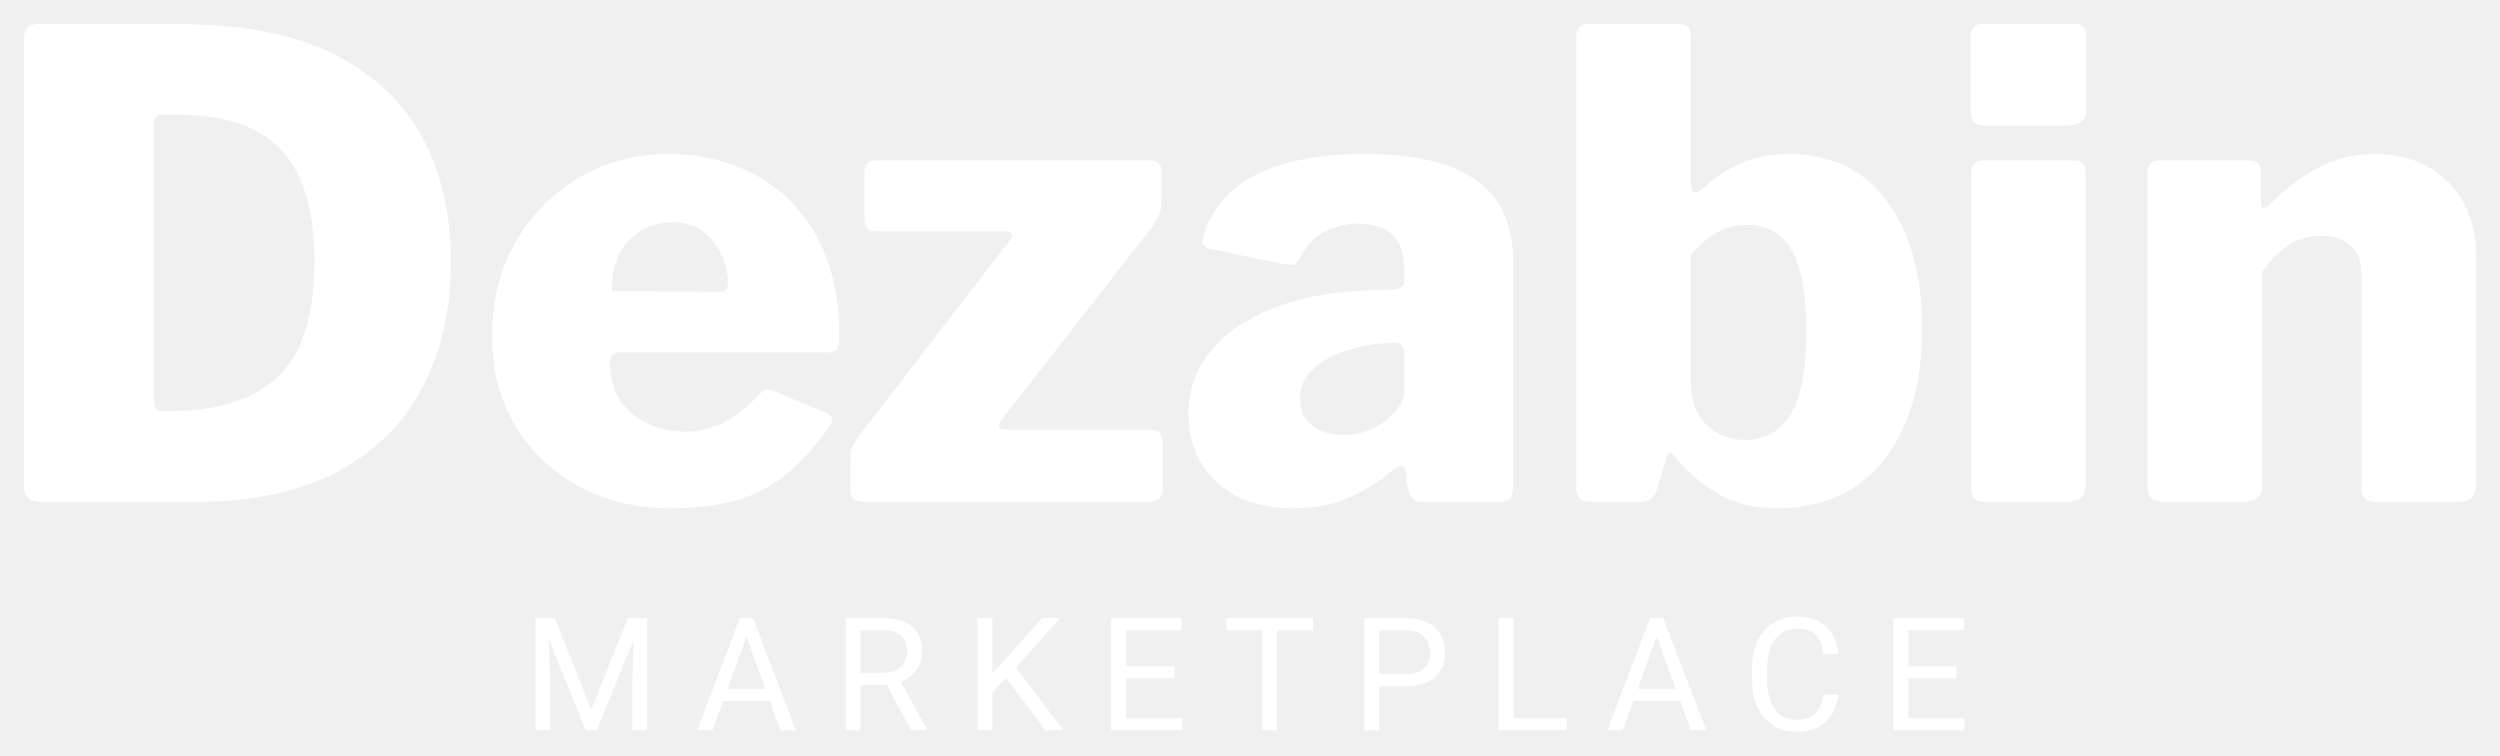
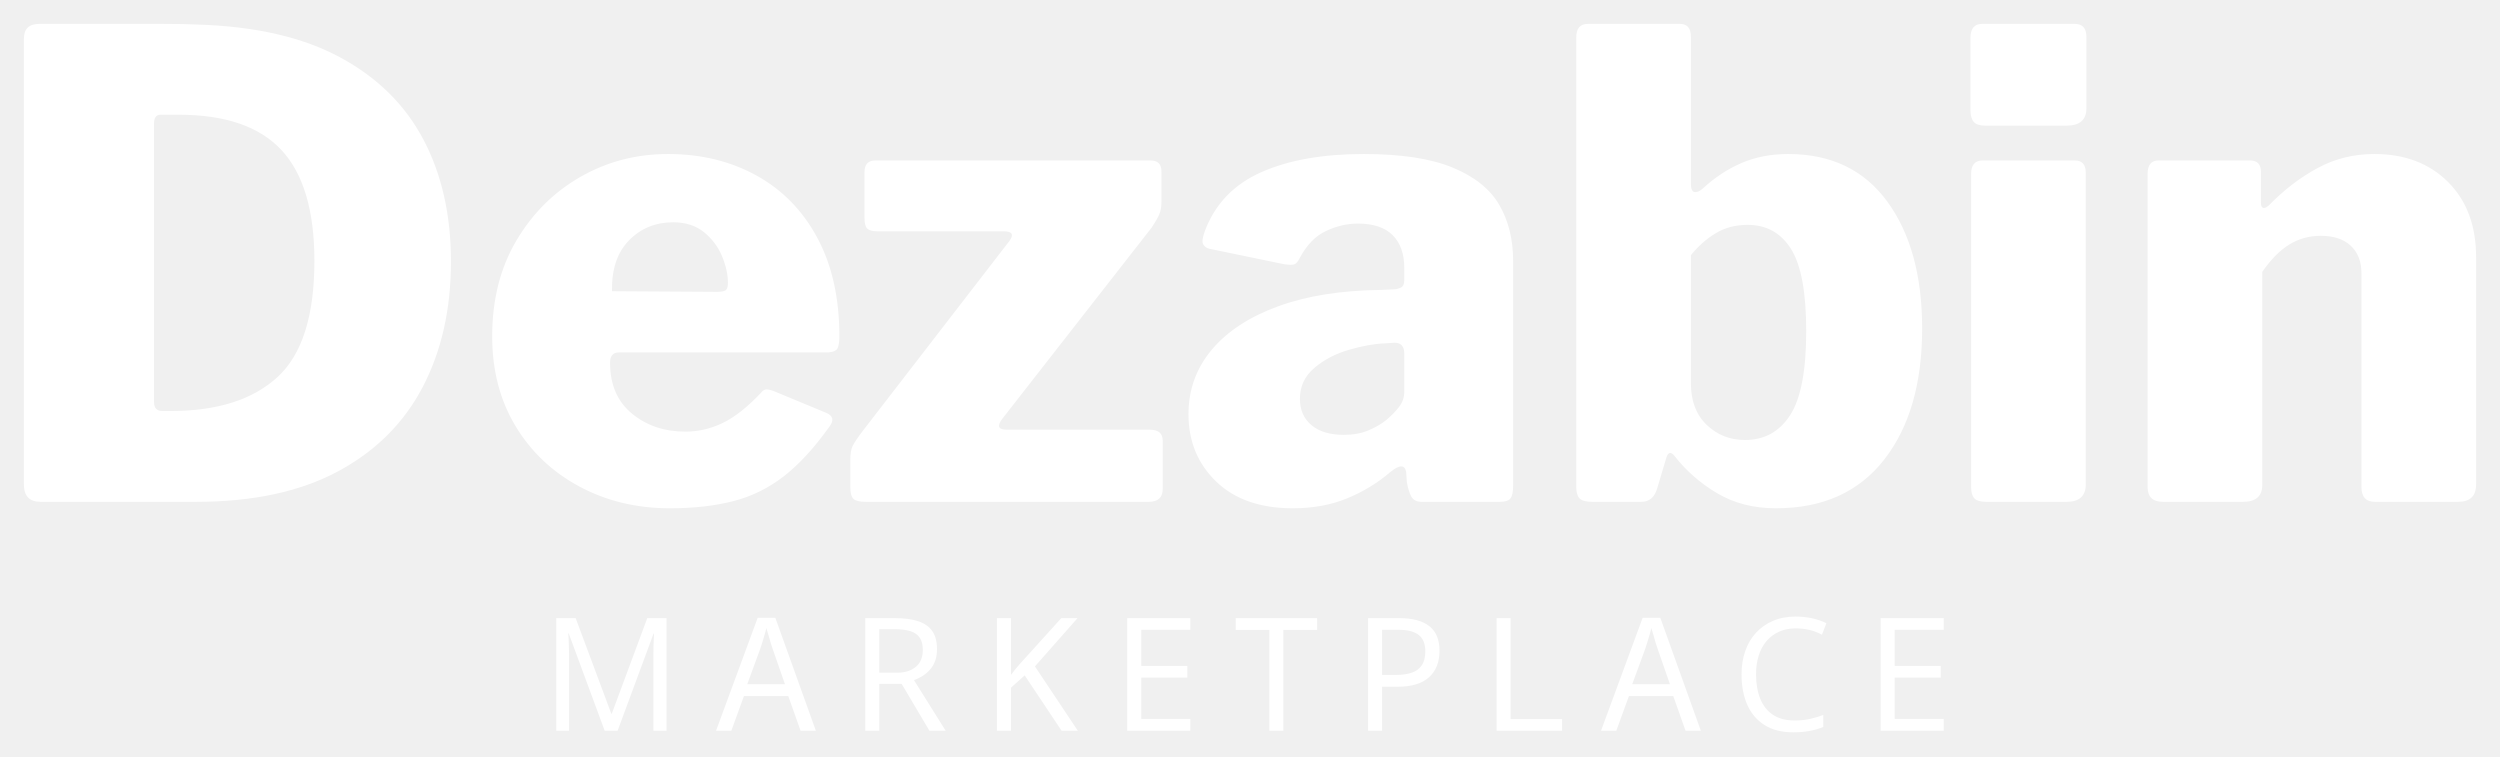
- <svg xmlns="http://www.w3.org/2000/svg" viewBox="-37.1 -37.1 3881.2 1173.14">
+ <svg xmlns="http://www.w3.org/2000/svg" viewBox="-37.1 -37.1 3881.2 1174.01">
  <g fill="#ffffff">
    <path d="M267 742L26 742Q0 742 0 715L0 715L0 23Q0 0 24 0L24 0Q48 0 81 0Q114 0 149.5 0Q185 0 217 0Q249 0 269 1L269 1Q404 5 491 52Q578 99 620.5 180Q663 261 663 369L663 369Q663 480 619 564Q575 648 487 695Q399 742 267 742L267 742M215 601L215 601L228 601Q336 601 393.5 548.5Q451 496 451 368L451 368Q451 251 400 196Q349 141 240 141L240 141L212 141Q202 141 202 155L202 155L202 587Q202 601 215 601" />
    <path d="M910 526L910 526Q910 577 944 605Q978 633 1027 633L1027 633Q1057 633 1085 619.5Q1113 606 1145 572L1145 572Q1148 568 1152 567.5Q1156 567 1164 570L1164 570L1246 604Q1262 611 1250 626L1250 626Q1215 675 1179.5 702.5Q1144 730 1101 741Q1058 752 1003 752L1003 752Q925 752 862 718Q799 684 763 624Q727 564 727 485L727 485Q727 400 764.5 336.5Q802 273 864 237.5Q926 202 1000 202L1000 202Q1077 202 1137.5 235.5Q1198 269 1232 332.5Q1266 396 1266 485L1266 485Q1266 497 1263.5 503Q1261 509 1249 510L1249 510L924 510Q910 510 910 526M913 415L1076 416Q1086 416 1089.5 413.5Q1093 411 1093 402L1093 402Q1093 383 1084 361Q1075 339 1056 323.5Q1037 308 1008 308L1008 308Q967 308 939.5 336Q912 364 913 415L913 415M1746 742L1307 742Q1293 742 1288 737.5Q1283 733 1283 719L1283 719L1283 677Q1283 663 1286.5 655.5Q1290 648 1303 631L1303 631L1530 337Q1541 322 1521 322L1521 322L1325 322Q1314 322 1309.5 318Q1305 314 1305 301L1305 301L1305 230Q1305 212 1322 212L1322 212L1749 212Q1766 212 1766 229L1766 229L1766 277Q1766 288 1762.5 296Q1759 304 1751 316L1751 316L1519 613Q1506 630 1526 630L1526 630L1748 630Q1768 630 1768 647L1768 647L1768 722Q1768 742 1746 742L1746 742M2121 696L2121 696Q2092 721 2054.5 736.5Q2017 752 1970 752L1970 752Q1894 752 1851 710.5Q1808 669 1808 606L1808 606Q1808 549 1844 506Q1880 463 1947 438.5Q2014 414 2107 413L2107 413L2128 412Q2132 412 2137.5 409.5Q2143 407 2143 398L2143 398L2143 379Q2143 346 2125 328Q2107 310 2071 310L2071 310Q2046 310 2021.5 321.5Q1997 333 1981 363L1981 363Q1977 371 1973 373Q1969 375 1956 373L1956 373L1840 349Q1833 347 1830.5 341.5Q1828 336 1834 320L1834 320Q1858 258 1921.5 230Q1985 202 2080 202L2080 202Q2167 202 2218 223Q2269 244 2290.5 281Q2312 318 2312 368L2312 368L2312 717Q2312 731 2308 736.5Q2304 742 2291 742L2291 742L2170 742Q2158 742 2153.5 733Q2149 724 2147 711L2147 711L2146 696Q2143 678 2121 696M2143 571L2143 512Q2143 495 2128 495L2128 495L2112 496Q2088 497 2057 506Q2026 515 2003.5 534Q1981 553 1981 582L1981 582Q1981 608 1999 623Q2017 638 2049 638L2049 638Q2071 638 2087.5 631Q2104 624 2115 615L2115 615Q2127 605 2135 594.5Q2143 584 2143 571L2143 571M2511 742L2435 742Q2420 742 2415 736.5Q2410 731 2410 719L2410 719L2410 21Q2410 0 2428 0L2428 0L2571 0Q2588 0 2588 20L2588 20L2588 248Q2588 260 2593.5 261Q2599 262 2606 256L2606 256Q2634 230 2666.5 216Q2699 202 2739 202L2739 202Q2839 202 2893 276Q2947 350 2947 473L2947 473Q2947 601 2888 676.5Q2829 752 2720 752L2720 752Q2668 752 2628.5 728.5Q2589 705 2562 670L2562 670Q2554 661 2550 673L2550 673L2536 720Q2530 742 2511 742L2511 742M2588 359L2588 558Q2588 599 2612.5 622.5Q2637 646 2672 646L2672 646Q2717 646 2742 607.5Q2767 569 2767 477L2767 477Q2767 387 2743.5 349.5Q2720 312 2676 312L2676 312Q2648 312 2626.5 325Q2605 338 2588 359L2588 359M3202 20L3202 131Q3202 158 3171 158L3171 158L3046 158Q3032 158 3027 152Q3022 146 3022 134L3022 134L3022 22Q3022 0 3040 0L3040 0L3184 0Q3202 0 3202 20L3202 20M3201 231L3201 715Q3201 742 3171 742L3171 742L3047 742Q3033 742 3028 736.5Q3023 731 3023 719L3023 719L3023 233Q3023 212 3041 212L3041 212L3184 212Q3201 212 3201 231L3201 231M3445 742L3321 742Q3297 742 3297 719L3297 719L3297 233Q3297 212 3314 212L3314 212L3456 212Q3473 212 3473 230L3473 230L3473 278Q3473 284 3476 285.5Q3479 287 3485 282L3485 282Q3520 246 3560.5 224Q3601 202 3649 202L3649 202Q3720 202 3763.5 245.5Q3807 289 3807 362L3807 362L3807 715Q3807 742 3779 742L3779 742L3650 742Q3629 742 3629 719L3629 719L3629 387Q3629 360 3612.5 344.5Q3596 329 3566 329L3566 329Q3539 329 3517 342.5Q3495 356 3475 385L3475 385L3475 716Q3475 742 3445 742L3445 742" />
-     <path d="M801.47 922.47L824.07 922.47L880.86 1064.75L937.65 922.47L960.25 922.47L889.59 1096.55L872.02 1096.55L801.47 922.47M794.18 922.47L814.03 922.47L817.26 1028.52L817.26 1096.55L794.18 1096.55L794.18 922.47M947.7 922.47L967.54 922.47L967.54 1096.55L944.47 1096.55L944.47 1028.52L947.7 922.47M1126.51 937.77L1069 1096.55L1045.09 1096.55L1111.56 922.47L1126.51 922.47L1126.51 937.77M1174.69 1096.55L1116.94 937.77L1116.94 922.47L1131.89 922.47L1198.48 1096.55L1174.69 1096.55M1171.82 1032.23L1171.82 1051L1073.9 1051L1073.9 1032.23L1171.82 1032.23M1275.79 922.47L1333.41 922.47Q1353.02 922.47 1366.65 928.45Q1380.28 934.43 1387.4 946.08Q1394.51 957.74 1394.51 974.72L1394.51 974.72Q1394.51 986.68 1389.67 996.48Q1384.82 1006.28 1375.74 1013.22Q1366.65 1020.15 1354.1 1023.5L1354.1 1023.5L1347.64 1026.01L1293.6 1026.01L1293.6 1007.36L1334.01 1007.36Q1346.45 1007.36 1354.7 1002.94Q1362.95 998.51 1367.07 991.1Q1371.19 983.69 1371.19 974.72L1371.19 974.72Q1371.19 959.53 1362.23 950.39Q1353.26 941.24 1333.41 941.24L1333.41 941.24L1298.98 941.24L1298.98 1096.55L1275.79 1096.55L1275.79 922.47M1377.29 1096.55L1335.09 1017.64L1359.36 1017.64L1402.16 1095.12L1402.16 1096.55L1377.29 1096.55M1503.62 922.47L1503.62 1096.55L1480.42 1096.55L1480.42 922.47L1503.62 922.47M1608.71 922.47L1536.37 1003.65L1495.72 1045.74L1491.9 1021.35L1522.39 987.51L1580.73 922.47L1608.71 922.47M1586.23 1096.55L1521.91 1011.66L1535.78 993.37L1613.97 1096.55L1586.23 1096.55M1798.52 1077.9L1798.52 1096.55L1706.58 1096.55L1706.58 1077.9L1798.52 1077.9M1711.12 922.47L1711.12 1096.55L1687.93 1096.55L1687.93 922.47L1711.12 922.47M1786.32 997.32L1786.32 1015.97L1706.58 1015.97L1706.58 997.32L1786.32 997.32M1797.32 922.47L1797.32 941.24L1706.58 941.24L1706.58 922.47L1797.32 922.47M1945.41 922.47L1945.41 1096.55L1922.45 1096.55L1922.45 922.47L1945.41 922.47M2001.24 922.47L2001.24 941.24L1866.74 941.24L1866.74 922.47L2001.24 922.47M2145.26 1028.28L2098.87 1028.28L2098.87 1009.63L2145.26 1009.63Q2158.77 1009.63 2167.08 1005.27Q2175.39 1000.9 2179.27 993.25Q2183.16 985.6 2183.16 975.8L2183.16 975.8Q2183.16 966.83 2179.27 958.94Q2175.39 951.05 2167.08 946.14Q2158.77 941.24 2145.26 941.24L2145.26 941.24L2104.13 941.24L2104.13 1096.55L2080.94 1096.55L2080.94 922.47L2145.26 922.47Q2164.99 922.47 2178.62 929.29Q2192.25 936.1 2199.3 948.06Q2206.35 960.01 2206.35 975.56L2206.35 975.56Q2206.35 992.29 2199.3 1004.13Q2192.25 1015.97 2178.62 1022.12Q2164.99 1028.28 2145.26 1028.28L2145.26 1028.28M2395.09 1077.9L2395.09 1096.55L2308.05 1096.55L2308.05 1077.9L2395.09 1077.9M2312.59 922.47L2312.59 1096.55L2289.4 1096.55L2289.4 922.47L2312.59 922.47M2539.7 937.77L2482.19 1096.55L2458.28 1096.55L2524.76 922.47L2539.7 922.47L2539.7 937.77M2587.89 1096.55L2530.14 937.77L2530.14 922.47L2545.08 922.47L2611.68 1096.55L2587.89 1096.55M2585.02 1032.23L2585.02 1051L2487.1 1051L2487.1 1032.23L2585.02 1032.23M2793.96 1041.31L2817.15 1041.31Q2815.36 1057.69 2807.71 1070.79Q2800.05 1083.88 2786.06 1091.41Q2772.08 1098.94 2751.03 1098.94L2751.03 1098.94Q2730.59 1098.94 2715.29 1088.96Q2699.98 1078.98 2691.49 1060.8Q2683 1042.63 2683 1018.36L2683 1018.36L2683 1000.78Q2683 976.39 2691.55 958.28Q2700.1 940.17 2715.88 930.12Q2731.66 920.08 2753.19 920.08L2753.19 920.08Q2772.91 920.08 2786.54 927.43Q2800.17 934.79 2807.77 947.94Q2815.36 961.09 2817.15 978.31L2817.15 978.31L2793.96 978.31Q2791.33 960.01 2782.3 949.43Q2773.27 938.85 2753.19 938.85L2753.19 938.85Q2737.76 938.85 2727.36 946.56Q2716.96 954.27 2711.64 968.14Q2706.32 982.01 2706.32 1000.54L2706.32 1000.54L2706.32 1018.36Q2706.32 1035.46 2711.1 1049.5Q2715.88 1063.55 2725.75 1071.92Q2735.61 1080.29 2751.03 1080.29L2751.03 1080.29Q2765.74 1080.29 2774.41 1075.63Q2783.08 1070.97 2787.56 1062.24Q2792.04 1053.51 2793.96 1041.31L2793.96 1041.31M3012.82 1077.9L3012.82 1096.55L2920.88 1096.55L2920.88 1077.9L3012.82 1077.9M2925.42 922.47L2925.42 1096.55L2902.23 1096.55L2902.23 922.47L2925.42 922.47M3000.62 997.32L3000.62 1015.97L2920.88 1015.97L2920.88 997.32L3000.62 997.32M3011.62 922.47L3011.62 941.24L2920.88 941.24L2920.88 922.47L3011.62 922.47" />
+     <path d="M921.73 1097.36L901.66 1097.36L845.83 946.28L845.09 946.28Q845.58 950.44 845.7 955.71Q845.83 960.97 846.07 966.48Q846.32 971.99 846.32 977.62L846.32 977.62L846.32 1097.36L826.48 1097.36L826.48 922.53L856.6 922.53L911.94 1070.91L912.67 1070.91L967.77 922.53L997.64 922.53L997.64 1097.36L977.32 1097.36L977.32 976.4Q977.32 971.75 977.44 966.48Q977.56 961.22 977.81 955.95Q978.05 950.69 978.3 946.52L978.3 946.52L977.56 946.52L921.73 1097.36M1229.52 1097.36L1205.77 1097.36L1186.67 1043.49L1117.87 1043.49L1098.28 1097.36L1074.53 1097.36L1139.17 922.04L1166.59 922.04L1229.52 1097.36M1181.53 1025.12L1161.94 968.81Q1160.72 965.38 1159.13 960.11Q1157.53 954.85 1155.94 948.85Q1154.35 942.85 1152.64 937.95L1152.64 937.95Q1151.66 942.61 1149.94 948.24Q1148.23 953.87 1146.64 959.26Q1145.05 964.64 1143.58 969.05L1143.58 969.05L1123.01 1025.12L1181.53 1025.12M1306.16 922.53L1351.95 922.53Q1373.75 922.53 1388.31 927.3Q1402.88 932.08 1410.23 942.61Q1417.58 953.14 1417.58 970.77L1417.58 970.77Q1417.58 988.89 1408.15 1000.76Q1398.72 1012.64 1381.83 1018.76L1381.83 1018.76L1431.04 1097.36L1405.82 1097.36L1362.73 1024.64L1327.96 1024.64L1327.96 1097.36L1306.16 1097.36L1306.16 922.53M1350.97 939.67L1350.97 939.67L1327.96 939.67L1327.96 1007.25L1356.12 1007.25Q1373.5 1007.25 1384.52 998.31Q1395.54 989.38 1395.54 971.75L1395.54 971.75Q1395.54 959.99 1390.76 952.89Q1385.99 945.79 1376.07 942.73Q1366.15 939.67 1350.97 939.67M1569.63 997.46L1636.24 1097.36L1611.01 1097.36L1553.72 1011.41L1532.41 1030.51L1532.41 1097.36L1510.62 1097.36L1510.62 922.53L1532.41 922.53L1532.41 1010.68Q1535.35 1006.52 1538.78 1002.35Q1542.21 998.19 1545.64 994.27L1545.64 994.27L1610.53 922.53L1635.75 922.53L1569.63 997.46M1810.82 1078.99L1810.82 1097.36L1712.88 1097.36L1712.88 922.53L1810.82 922.53L1810.82 940.65L1734.67 940.65L1734.67 996.72L1806.17 996.72L1806.17 1014.84L1734.67 1014.84L1734.67 1078.99L1810.82 1078.99M1955.29 940.89L1955.29 1097.36L1933.5 1097.36L1933.5 940.89L1881.34 940.89L1881.34 922.53L2007.69 922.53L2007.69 940.89L1955.29 940.89M2086.78 922.53L2135.02 922.53Q2165.87 922.53 2181.78 934.89Q2197.7 947.26 2197.7 973.21L2197.7 973.21Q2197.7 986.68 2193.54 996.97Q2189.37 1007.25 2181.29 1014.47Q2173.21 1021.7 2161.09 1025.37Q2148.97 1029.04 2133.06 1029.04L2133.06 1029.04L2108.57 1029.04L2108.57 1097.36L2086.78 1097.36L2086.78 922.53M2134.04 940.65L2134.04 940.65L2108.57 940.65L2108.57 1010.68L2131.1 1010.68Q2144.07 1010.68 2154.24 1007.37Q2164.4 1004.07 2170.03 995.99Q2175.66 987.91 2175.66 973.95L2175.66 973.95Q2175.66 956.81 2165.5 948.73Q2155.34 940.65 2134.04 940.65M2387.96 1097.36L2286.34 1097.36L2286.34 922.53L2308.13 922.53L2308.13 1079.24L2387.96 1079.24L2387.96 1097.36M2603.43 1097.36L2579.68 1097.36L2560.58 1043.49L2491.78 1043.49L2472.19 1097.36L2448.44 1097.36L2513.08 922.04L2540.5 922.04L2603.43 1097.36M2555.44 1025.12L2535.85 968.81Q2534.63 965.38 2533.04 960.11Q2531.44 954.85 2529.85 948.85Q2528.26 942.85 2526.55 937.95L2526.55 937.95Q2525.57 942.61 2523.85 948.24Q2522.14 953.87 2520.55 959.26Q2518.96 964.64 2517.49 969.05L2517.49 969.05L2496.92 1025.12L2555.44 1025.12M2750.59 938.44L2750.59 938.44Q2736.15 938.44 2724.64 943.71Q2713.13 948.97 2705.17 958.4Q2697.21 967.83 2693.17 980.93Q2689.13 994.03 2689.13 1009.7L2689.13 1009.7Q2689.13 1031.74 2695.74 1047.9Q2702.36 1064.06 2715.58 1072.75Q2728.8 1081.44 2748.88 1081.44L2748.88 1081.44Q2761.86 1081.44 2772.88 1078.99Q2783.89 1076.55 2793.44 1072.87L2793.44 1072.87L2793.44 1091.48Q2784.14 1095.4 2772.63 1097.6Q2761.12 1099.81 2746.92 1099.81L2746.92 1099.81Q2719.99 1099.81 2702.11 1088.42Q2684.24 1077.04 2675.42 1056.83Q2666.61 1036.63 2666.61 1009.7L2666.61 1009.7Q2666.61 990.35 2672.24 973.95Q2677.87 957.54 2688.77 945.55Q2699.66 933.55 2715.33 926.81Q2731 920.08 2750.84 920.08L2750.84 920.08Q2763.08 920.08 2775.08 922.53Q2787.08 924.98 2798.34 930.36L2798.34 930.36L2791.48 948.24Q2781.2 942.85 2771.16 940.65Q2761.12 938.44 2750.59 938.44M2980.52 1078.99L2980.52 1097.36L2882.57 1097.36L2882.57 922.53L2980.52 922.53L2980.52 940.65L2904.37 940.65L2904.37 996.72L2975.86 996.72L2975.86 1014.84L2904.37 1014.84L2904.37 1078.99L2980.52 1078.99" />
  </g>
</svg>
